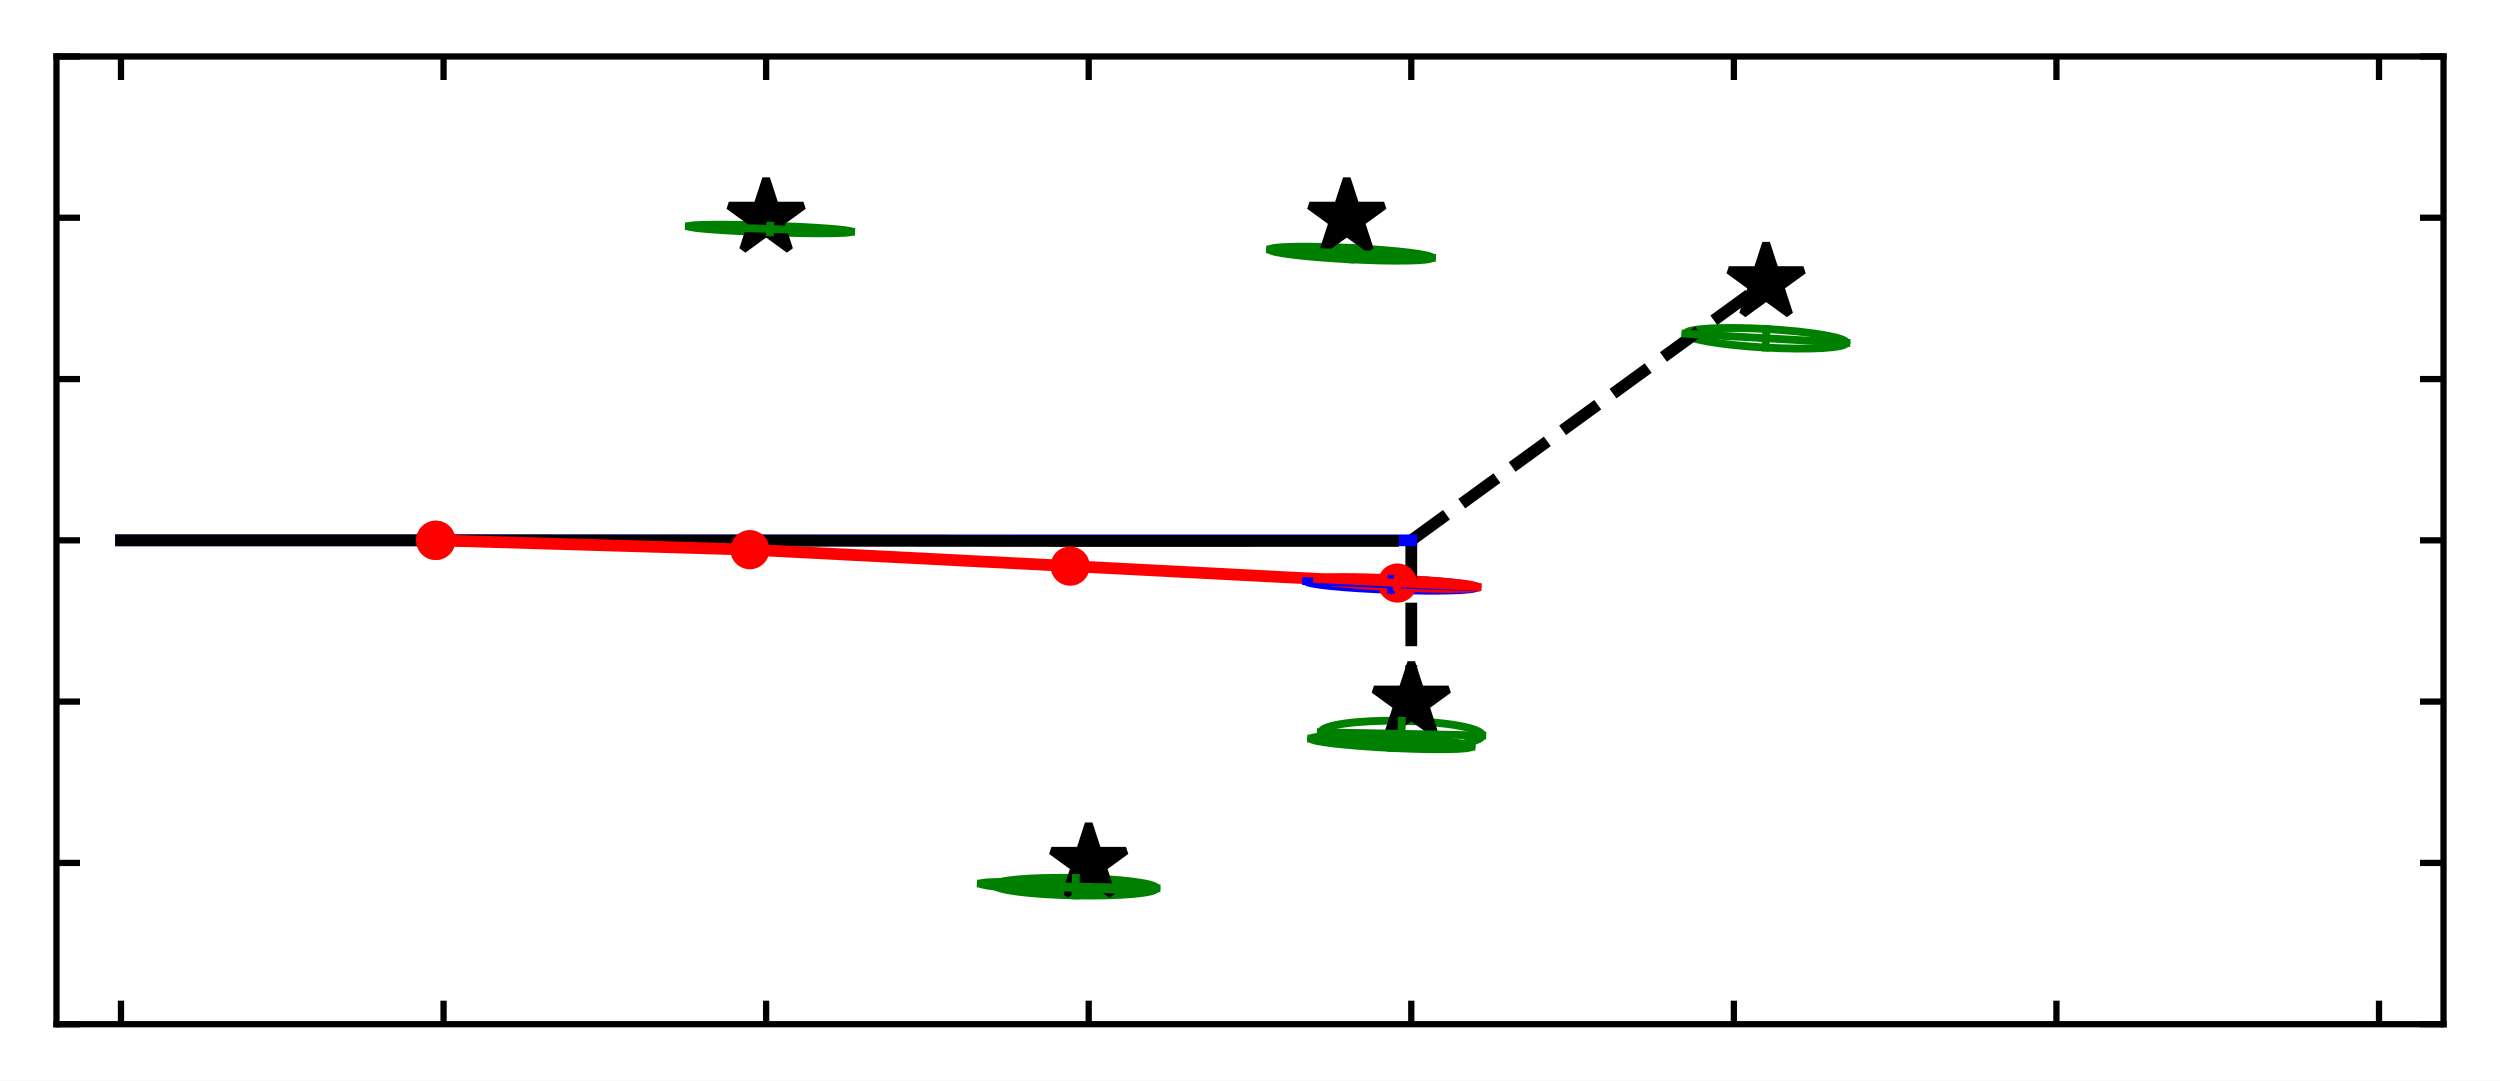
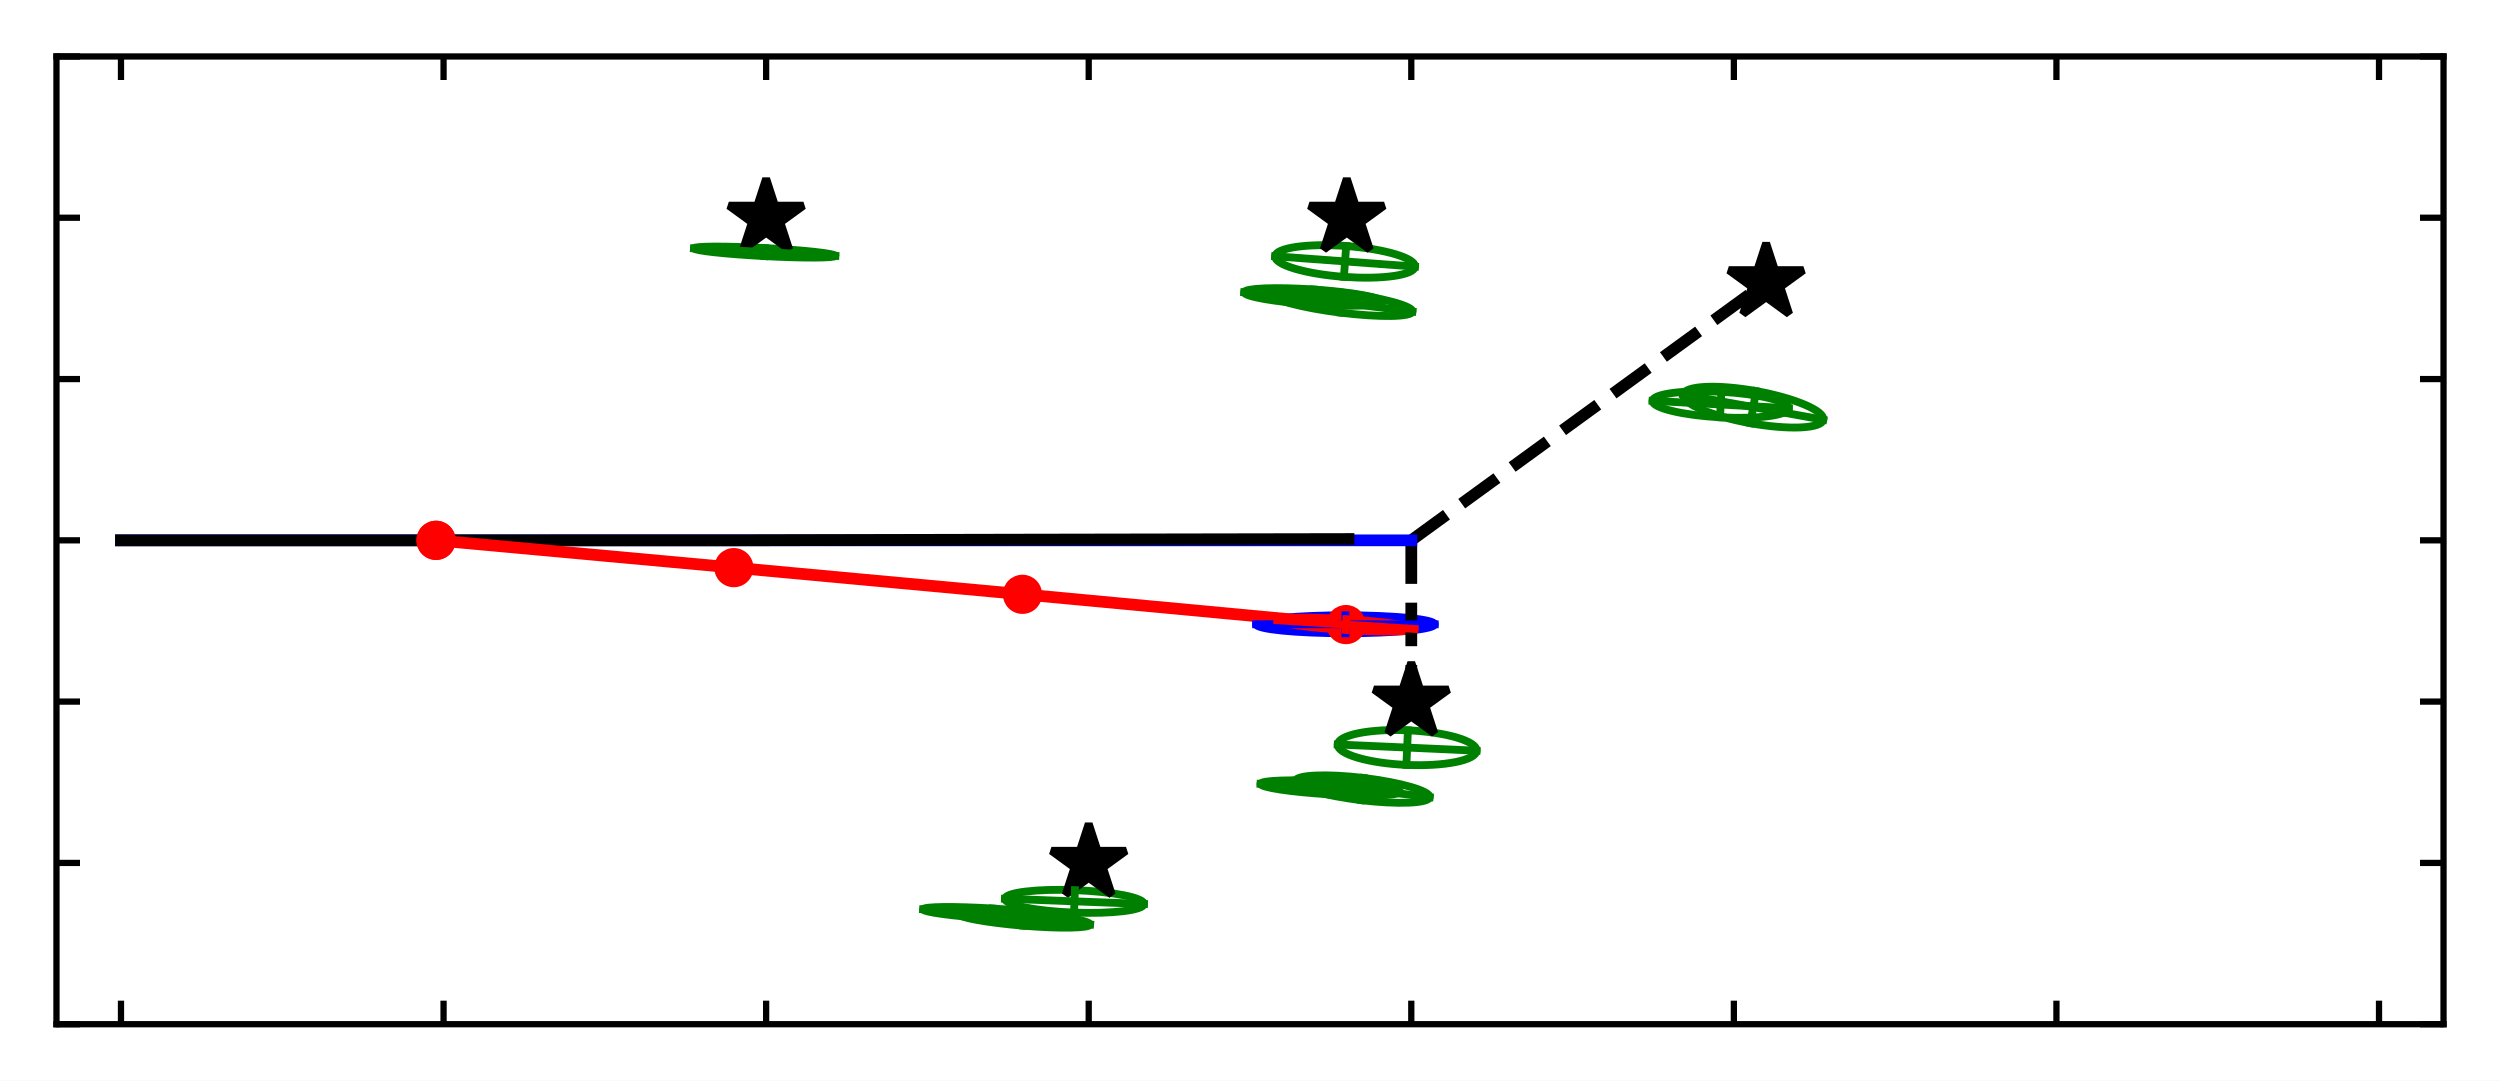
<svg xmlns="http://www.w3.org/2000/svg" xmlns:xlink="http://www.w3.org/1999/xlink" width="318.764pt" height="137.791pt" viewBox="0 0 318.764 137.791" version="1.1">
  <defs>
    <style type="text/css">*{stroke-linejoin: round; stroke-linecap: butt}</style>
  </defs>
  <g id="figure_1">
    <g id="patch_1">
      <path d="M 0 137.791  L 318.764 137.791  L 318.764 0  L 0 0  z " style="fill: #ffffff" />
    </g>
    <g id="axes_1">
      <g id="patch_2">
        <path d="M 7.2 130.591  L 311.564 130.591  L 311.564 7.2  L 7.2 7.2  z " style="fill: #ffffff" />
      </g>
      <g id="patch_3">
-         <path d="M 166.536 74.106  C 166.529 74.295 167.666 74.518 169.697 74.726  C 171.728 74.933 174.487 75.109 177.366 75.214  C 180.246 75.319 183.01 75.345 185.051 75.285  C 187.092 75.226 188.242 75.086 188.249 74.897  C 188.256 74.708 187.119 74.485 185.087 74.277  C 183.056 74.069 180.298 73.894 177.418 73.789  C 174.539 73.684 171.775 73.658 169.734 73.718  C 167.693 73.777 166.543 73.917 166.536 74.106  L 166.536 74.106  z " clip-path="url(#p370911c51b)" style="fill: none; stroke: #0000ff; stroke-linejoin: miter" />
+         <path d="M 160.158 79.596  C 160.157 79.899 161.357 80.19 163.493 80.405  C 165.629 80.62 168.526 80.742 171.547 80.743  C 174.567 80.744 177.465 80.624 179.6 80.411  C 181.736 80.197 182.937 79.907 182.937 79.603  C 182.937 79.3 181.737 79.009 179.601 78.794  C 177.465 78.578 174.568 78.457 171.547 78.456  C 168.527 78.455 165.63 78.574 163.494 78.788  C 161.358 79.002 160.158 79.292 160.158 79.596  L 160.158 79.596  z " clip-path="url(#p12c8df68f6)" style="fill: none; stroke: #0000ff; stroke-linejoin: miter" />
      </g>
      <g id="patch_4">
-         <path d="M 167.948 73.834  C 167.94 73.985 169.011 74.183 170.925 74.385  C 172.838 74.586 175.438 74.775 178.152 74.908  C 180.866 75.042 183.472 75.11 185.396 75.098  C 187.32 75.086 188.405 74.994 188.413 74.843  C 188.42 74.692 187.349 74.494 185.436 74.292  C 183.522 74.091 180.922 73.903 178.208 73.769  C 175.495 73.635 172.889 73.567 170.965 73.579  C 169.04 73.591 167.955 73.683 167.948 73.834  L 167.948 73.834  z " clip-path="url(#p370911c51b)" style="fill: none; stroke: #ff0000; stroke-linejoin: miter" />
+         <path d="M 162.87 79.082  C 162.858 79.265 163.769 79.499 165.402 79.733  C 167.035 79.966 169.256 80.181 171.577 80.328  C 173.898 80.476 176.129 80.545 177.779 80.52  C 179.428 80.495 180.361 80.378 180.373 80.195  C 180.385 80.012 179.474 79.778 177.841 79.544  C 176.208 79.311 173.986 79.096 171.665 78.949  C 169.344 78.801 167.113 78.732 165.464 78.757  C 163.815 78.782 162.881 78.899 162.87 79.082  L 162.87 79.082  z " clip-path="url(#p12c8df68f6)" style="fill: none; stroke: #ff0000; stroke-linejoin: miter" />
      </g>
      <g id="patch_5">
-         <path d="M 87.838 28.856  C 87.834 28.969 88.921 29.114 90.858 29.259  C 92.796 29.403 95.426 29.536 98.169 29.627  C 100.913 29.718 103.546 29.761 105.489 29.745  C 107.431 29.73 108.525 29.658 108.529 29.544  C 108.532 29.431 107.446 29.286 105.509 29.142  C 103.571 28.997 100.941 28.865 98.198 28.774  C 95.454 28.682 92.821 28.64 90.878 28.655  C 88.936 28.671 87.842 28.743 87.838 28.856  L 87.838 28.856  z " clip-path="url(#p370911c51b)" style="fill: none; stroke: #008000; stroke-linejoin: miter" />
+         <path d="M 88.479 31.665  C 88.472 31.801 89.415 31.982 91.102 32.168  C 92.788 32.354 95.08 32.53 97.473 32.656  C 99.865 32.783 102.162 32.851 103.859 32.844  C 105.556 32.837 106.513 32.757 106.521 32.621  C 106.528 32.485 105.584 32.304 103.898 32.118  C 102.211 31.932 99.919 31.756 97.527 31.629  C 95.135 31.502 92.837 31.435 91.14 31.441  C 89.444 31.448 88.486 31.528 88.479 31.665  L 88.479 31.665  z " clip-path="url(#p12c8df68f6)" style="fill: none; stroke: #008000; stroke-linejoin: miter" />
      </g>
      <g id="patch_6">
-         <path d="M 126.836 112.853  C 126.83 113.149 127.911 113.453 129.841 113.701  C 131.771 113.948 134.392 114.117 137.127 114.171  C 139.862 114.225 142.487 114.159 144.425 113.989  C 146.364 113.818 147.456 113.556 147.462 113.26  C 147.467 112.965 146.386 112.66 144.457 112.413  C 142.527 112.166 139.906 111.997 137.171 111.943  C 134.436 111.889 131.81 111.954 129.872 112.125  C 127.934 112.296 126.842 112.558 126.836 112.853  L 126.836 112.853  z " clip-path="url(#p370911c51b)" style="fill: none; stroke: #008000; stroke-linejoin: miter" />
+         <path d="M 128.132 114.594  C 128.118 114.974 129.038 115.374 130.691 115.705  C 132.344 116.036 134.594 116.273 136.946 116.361  C 139.298 116.45 141.559 116.384 143.232 116.178  C 144.905 115.973 145.853 115.643 145.868 115.264  C 145.882 114.884 144.961 114.484 143.309 114.153  C 141.656 113.821 139.406 113.585 137.054 113.497  C 134.702 113.408 132.441 113.474 130.768 113.679  C 129.094 113.885 128.146 114.214 128.132 114.594  L 128.132 114.594  z " clip-path="url(#p12c8df68f6)" style="fill: none; stroke: #008000; stroke-linejoin: miter" />
      </g>
      <g id="patch_7">
-         <path d="M 161.934 31.824  C 161.924 32.016 163.003 32.255 164.933 32.489  C 166.863 32.722 169.486 32.932 172.225 33.07  C 174.964 33.208 177.595 33.265 179.538 33.227  C 181.482 33.189 182.58 33.06 182.589 32.867  C 182.599 32.675 181.52 32.436 179.59 32.202  C 177.66 31.969 175.037 31.76 172.298 31.621  C 169.559 31.483 166.928 31.426 164.984 31.464  C 163.041 31.502 161.943 31.632 161.934 31.824  L 161.934 31.824  z " clip-path="url(#p370911c51b)" style="fill: none; stroke: #008000; stroke-linejoin: miter" />
+         <path d="M 162.581 32.675  C 162.542 33.196 163.445 33.765 165.091 34.258  C 166.736 34.75 168.989 35.125 171.355 35.3  C 173.72 35.475 176.005 35.435 177.704 35.191  C 179.404 34.946 180.381 34.515 180.42 33.994  C 180.458 33.473 179.555 32.904 177.91 32.411  C 176.265 31.919 174.011 31.544 171.646 31.369  C 169.28 31.194 166.996 31.234 165.296 31.479  C 163.596 31.723 162.619 32.154 162.581 32.675  L 162.581 32.675  z " clip-path="url(#p12c8df68f6)" style="fill: none; stroke: #008000; stroke-linejoin: miter" />
      </g>
      <g id="patch_8">
-         <path d="M 168.41 93.374  C 168.402 93.816 169.478 94.261 171.402 94.611  C 173.327 94.96 175.942 95.187 178.672 95.239  C 181.402 95.292 184.024 95.167 185.961 94.892  C 187.897 94.617 188.99 94.214 188.998 93.772  C 189.007 93.331 187.93 92.886 186.006 92.536  C 184.082 92.186 181.467 91.96 178.737 91.907  C 176.006 91.855 173.385 91.979 171.448 92.255  C 169.512 92.53 168.419 92.933 168.41 93.374  L 168.41 93.374  z " clip-path="url(#p370911c51b)" style="fill: none; stroke: #008000; stroke-linejoin: miter" />
+         <path d="M 170.566 94.93  C 170.54 95.515 171.448 96.117 173.09 96.605  C 174.732 97.092 176.974 97.425 179.322 97.53  C 181.671 97.634 183.934 97.502 185.612 97.163  C 187.291 96.823 188.249 96.304 188.275 95.719  C 188.302 95.134 187.394 94.531 185.751 94.044  C 184.109 93.556 181.867 93.224 179.519 93.119  C 177.17 93.014 174.908 93.146 173.229 93.486  C 171.55 93.826 170.592 94.345 170.566 94.93  L 170.566 94.93  z " clip-path="url(#p12c8df68f6)" style="fill: none; stroke: #008000; stroke-linejoin: miter" />
      </g>
      <g id="patch_9">
-         <path d="M 125.057 112.674  C 125.051 112.808 126.118 112.985 128.021 113.165  C 129.925 113.346 132.511 113.515 135.209 113.636  C 137.908 113.757 140.498 113.82 142.411 113.811  C 144.323 113.802 145.401 113.721 145.407 113.587  C 145.413 113.453 144.347 113.276 142.443 113.095  C 140.539 112.915 137.953 112.746 135.255 112.624  C 132.556 112.503 129.966 112.441 128.054 112.45  C 126.141 112.459 125.063 112.54 125.057 112.674  L 125.057 112.674  z " clip-path="url(#p370911c51b)" style="fill: none; stroke: #008000; stroke-linejoin: miter" />
+         <path d="M 122.082 116.48  C 122.064 116.705 122.937 116.995 124.51 117.285  C 126.083 117.576 128.227 117.844 130.47 118.03  C 132.713 118.216 134.872 118.305 136.472 118.277  C 138.071 118.25 138.98 118.108 138.999 117.883  C 139.018 117.658 138.144 117.368 136.571 117.078  C 134.998 116.787 132.854 116.52 130.611 116.334  C 128.368 116.148 126.209 116.058 124.609 116.086  C 123.01 116.113 122.101 116.255 122.082 116.48  L 122.082 116.48  z " clip-path="url(#p12c8df68f6)" style="fill: none; stroke: #008000; stroke-linejoin: miter" />
      </g>
      <g id="patch_10">
-         <path d="M 167.174 94.186  C 167.165 94.365 168.235 94.589 170.147 94.81  C 172.06 95.031 174.659 95.23 177.373 95.364  C 180.087 95.498 182.693 95.555 184.618 95.524  C 186.543 95.492 187.63 95.374 187.638 95.195  C 187.647 95.017 186.578 94.792 184.665 94.571  C 182.752 94.35 180.153 94.151 177.439 94.017  C 174.726 93.883 172.119 93.826 170.194 93.857  C 168.269 93.889 167.183 94.007 167.174 94.186  L 167.174 94.186  z " clip-path="url(#p370911c51b)" style="fill: none; stroke: #008000; stroke-linejoin: miter" />
+         <path d="M 161.995 37.453  C 161.953 37.79 162.866 38.233 164.533 38.684  C 166.201 39.136 168.486 39.558 170.886 39.86  C 173.286 40.161 175.605 40.316 177.332 40.291  C 179.059 40.266 180.053 40.062 180.096 39.726  C 180.138 39.389 179.225 38.946 177.558 38.495  C 175.89 38.043 173.605 37.621 171.205 37.319  C 168.805 37.018 166.486 36.863 164.759 36.888  C 163.032 36.913 162.038 37.117 161.995 37.453  L 161.995 37.453  z " clip-path="url(#p12c8df68f6)" style="fill: none; stroke: #008000; stroke-linejoin: miter" />
      </g>
      <g id="patch_11">
-         <path d="M 214.895 42.555  C 214.878 42.868 215.943 43.23 217.856 43.561  C 219.77 43.891 222.375 44.163 225.099 44.316  C 227.823 44.47 230.442 44.492 232.381 44.379  C 234.319 44.266 235.418 44.026 235.436 43.712  C 235.454 43.399 234.389 43.037 232.475 42.706  C 230.562 42.376 227.956 42.104 225.232 41.951  C 222.509 41.797 219.889 41.775 217.951 41.888  C 216.012 42.001 214.913 42.241 214.895 42.555  L 214.895 42.555  z " clip-path="url(#p370911c51b)" style="fill: none; stroke: #008000; stroke-linejoin: miter" />
+         <path d="M 165.153 99.58  C 165.108 99.955 165.968 100.423 167.543 100.882  C 169.118 101.341 171.28 101.752 173.553 102.026  C 175.826 102.3 178.024 102.413 179.663 102.342  C 181.303 102.27 182.249 102.019 182.294 101.644  C 182.339 101.269 181.48 100.801 179.904 100.342  C 178.329 99.883 176.167 99.472 173.894 99.198  C 171.621 98.924 169.423 98.81 167.784 98.882  C 166.145 98.954 165.198 99.205 165.153 99.58  L 165.153 99.58  z " clip-path="url(#p12c8df68f6)" style="fill: none; stroke: #008000; stroke-linejoin: miter" />
+       </g>
+       <g id="patch_12">
+         <path d="M 214.614 50.303  C 214.516 50.845 215.364 51.536 216.97 52.221  C 218.576 52.907 220.81 53.532 223.18 53.958  C 225.549 54.385 227.86 54.579 229.605 54.497  C 231.349 54.414 232.384 54.063 232.482 53.521  C 232.58 52.978 231.732 52.288 230.126 51.602  C 228.52 50.917 226.286 50.292 223.917 49.865  C 221.547 49.438 219.236 49.245 217.492 49.327  C 215.747 49.409 214.712 49.76 214.614 50.303  L 214.614 50.303  z " clip-path="url(#p12c8df68f6)" style="fill: none; stroke: #008000; stroke-linejoin: miter" />
+       </g>
+       <g id="patch_13">
+         <path d="M 117.699 115.943  C 117.688 116.113 118.606 116.332 120.249 116.554  C 121.892 116.775 124.127 116.979 126.461 117.122  C 128.795 117.265 131.038 117.335 132.696 117.316  C 134.354 117.297 135.291 117.19 135.302 117.021  C 135.312 116.851 134.395 116.631 132.752 116.41  C 131.108 116.189 128.874 115.984 126.539 115.841  C 124.205 115.698 121.962 115.629 120.304 115.648  C 118.647 115.667 117.709 115.773 117.699 115.943  L 117.699 115.943  z " clip-path="url(#p12c8df68f6)" style="fill: none; stroke: #008000; stroke-linejoin: miter" />
+       </g>
+       <g id="patch_14">
+         <path d="M 158.64 37.269  C 158.623 37.522 159.532 37.827 161.168 38.118  C 162.803 38.409 165.031 38.661 167.361 38.82  C 169.69 38.978 171.932 39.029 173.592 38.962  C 175.251 38.895 176.193 38.716 176.211 38.463  C 176.228 38.21 175.319 37.904 173.683 37.613  C 172.048 37.322 169.82 37.07 167.49 36.912  C 165.16 36.753 162.919 36.702 161.259 36.769  C 159.6 36.836 158.657 37.016 158.64 37.269  L 158.64 37.269  z " clip-path="url(#p12c8df68f6)" style="fill: none; stroke: #008000; stroke-linejoin: miter" />
+       </g>
+       <g id="patch_15">
+         <path d="M 160.721 99.946  C 160.708 100.163 161.628 100.425 163.279 100.677  C 164.929 100.928 167.176 101.147 169.523 101.285  C 171.87 101.424 174.126 101.47 175.795 101.415  C 177.463 101.36 178.408 101.207 178.421 100.99  C 178.434 100.774 177.514 100.511 175.863 100.26  C 174.212 100.009 171.966 99.79 169.619 99.651  C 167.272 99.513 165.016 99.466 163.347 99.521  C 161.678 99.576 160.733 99.729 160.721 99.946  L 160.721 99.946  z " clip-path="url(#p12c8df68f6)" style="fill: none; stroke: #008000; stroke-linejoin: miter" />
+       </g>
+       <g id="patch_16">
+         <path d="M 210.706 51.11  C 210.683 51.541 211.576 52.005 213.189 52.398  C 214.802 52.792 217.004 53.083 219.309 53.208  C 221.614 53.334 223.834 53.283 225.48 53.066  C 227.127 52.85 228.065 52.486 228.088 52.055  C 228.112 51.624 227.219 51.161 225.605 50.767  C 223.992 50.374 221.791 50.083 219.486 49.957  C 217.181 49.832 214.961 49.883 213.314 50.099  C 211.668 50.315 210.73 50.679 210.706 51.11  L 210.706 51.11  z " clip-path="url(#p12c8df68f6)" style="fill: none; stroke: #008000; stroke-linejoin: miter" />
      </g>
      <g id="matplotlib.axis_1">
        <g id="xtick_1">
          <g id="line2d_1">
            <defs>
-               <path id="mb090bf0600" d="M 0 0  L 0 -3  " style="stroke: #000000; stroke-width: 0.8" />
+               <path id="m3d69971ca5" d="M 0 0  L 0 -3  " style="stroke: #000000; stroke-width: 0.8" />
            </defs>
            <g>
-               <use xlink:href="#mb090bf0600" x="15.426" y="130.591" style="stroke: #000000; stroke-width: 0.8" />
+               <use xlink:href="#m3d69971ca5" x="15.426" y="130.591" style="stroke: #000000; stroke-width: 0.8" />
            </g>
          </g>
          <g id="line2d_2">
            <defs>
-               <path id="m63ea9b7fe2" d="M 0 0  L 0 3  " style="stroke: #000000; stroke-width: 0.8" />
+               <path id="m57463b8b30" d="M 0 0  L 0 3  " style="stroke: #000000; stroke-width: 0.8" />
            </defs>
            <g>
-               <use xlink:href="#m63ea9b7fe2" x="15.426" y="7.2" style="stroke: #000000; stroke-width: 0.8" />
+               <use xlink:href="#m57463b8b30" x="15.426" y="7.2" style="stroke: #000000; stroke-width: 0.8" />
            </g>
          </g>
        </g>
        <g id="xtick_2">
          <g id="line2d_3">
            <g>
-               <use xlink:href="#mb090bf0600" x="56.556" y="130.591" style="stroke: #000000; stroke-width: 0.8" />
+               <use xlink:href="#m3d69971ca5" x="56.556" y="130.591" style="stroke: #000000; stroke-width: 0.8" />
            </g>
          </g>
          <g id="line2d_4">
            <g>
-               <use xlink:href="#m63ea9b7fe2" x="56.556" y="7.2" style="stroke: #000000; stroke-width: 0.8" />
+               <use xlink:href="#m57463b8b30" x="56.556" y="7.2" style="stroke: #000000; stroke-width: 0.8" />
            </g>
          </g>
        </g>
        <g id="xtick_3">
          <g id="line2d_5">
            <g>
-               <use xlink:href="#mb090bf0600" x="97.686" y="130.591" style="stroke: #000000; stroke-width: 0.8" />
+               <use xlink:href="#m3d69971ca5" x="97.686" y="130.591" style="stroke: #000000; stroke-width: 0.8" />
            </g>
          </g>
          <g id="line2d_6">
            <g>
-               <use xlink:href="#m63ea9b7fe2" x="97.686" y="7.2" style="stroke: #000000; stroke-width: 0.8" />
+               <use xlink:href="#m57463b8b30" x="97.686" y="7.2" style="stroke: #000000; stroke-width: 0.8" />
            </g>
          </g>
        </g>
        <g id="xtick_4">
          <g id="line2d_7">
            <g>
-               <use xlink:href="#mb090bf0600" x="138.817" y="130.591" style="stroke: #000000; stroke-width: 0.8" />
+               <use xlink:href="#m3d69971ca5" x="138.817" y="130.591" style="stroke: #000000; stroke-width: 0.8" />
            </g>
          </g>
          <g id="line2d_8">
            <g>
-               <use xlink:href="#m63ea9b7fe2" x="138.817" y="7.2" style="stroke: #000000; stroke-width: 0.8" />
+               <use xlink:href="#m57463b8b30" x="138.817" y="7.2" style="stroke: #000000; stroke-width: 0.8" />
            </g>
          </g>
        </g>
        <g id="xtick_5">
          <g id="line2d_9">
            <g>
-               <use xlink:href="#mb090bf0600" x="179.947" y="130.591" style="stroke: #000000; stroke-width: 0.8" />
+               <use xlink:href="#m3d69971ca5" x="179.947" y="130.591" style="stroke: #000000; stroke-width: 0.8" />
            </g>
          </g>
          <g id="line2d_10">
            <g>
-               <use xlink:href="#m63ea9b7fe2" x="179.947" y="7.2" style="stroke: #000000; stroke-width: 0.8" />
+               <use xlink:href="#m57463b8b30" x="179.947" y="7.2" style="stroke: #000000; stroke-width: 0.8" />
            </g>
          </g>
        </g>
        <g id="xtick_6">
          <g id="line2d_11">
            <g>
-               <use xlink:href="#mb090bf0600" x="221.077" y="130.591" style="stroke: #000000; stroke-width: 0.8" />
+               <use xlink:href="#m3d69971ca5" x="221.077" y="130.591" style="stroke: #000000; stroke-width: 0.8" />
            </g>
          </g>
          <g id="line2d_12">
            <g>
-               <use xlink:href="#m63ea9b7fe2" x="221.077" y="7.2" style="stroke: #000000; stroke-width: 0.8" />
+               <use xlink:href="#m57463b8b30" x="221.077" y="7.2" style="stroke: #000000; stroke-width: 0.8" />
            </g>
          </g>
        </g>
        <g id="xtick_7">
          <g id="line2d_13">
            <g>
-               <use xlink:href="#mb090bf0600" x="262.207" y="130.591" style="stroke: #000000; stroke-width: 0.8" />
+               <use xlink:href="#m3d69971ca5" x="262.207" y="130.591" style="stroke: #000000; stroke-width: 0.8" />
            </g>
          </g>
          <g id="line2d_14">
            <g>
-               <use xlink:href="#m63ea9b7fe2" x="262.207" y="7.2" style="stroke: #000000; stroke-width: 0.8" />
+               <use xlink:href="#m57463b8b30" x="262.207" y="7.2" style="stroke: #000000; stroke-width: 0.8" />
            </g>
          </g>
        </g>
        <g id="xtick_8">
          <g id="line2d_15">
            <g>
-               <use xlink:href="#mb090bf0600" x="303.338" y="130.591" style="stroke: #000000; stroke-width: 0.8" />
+               <use xlink:href="#m3d69971ca5" x="303.338" y="130.591" style="stroke: #000000; stroke-width: 0.8" />
            </g>
          </g>
          <g id="line2d_16">
            <g>
-               <use xlink:href="#m63ea9b7fe2" x="303.338" y="7.2" style="stroke: #000000; stroke-width: 0.8" />
+               <use xlink:href="#m57463b8b30" x="303.338" y="7.2" style="stroke: #000000; stroke-width: 0.8" />
            </g>
          </g>
        </g>
      </g>
      <g id="matplotlib.axis_2">
        <g id="ytick_1">
          <g id="line2d_17">
            <defs>
-               <path id="md011dd259f" d="M 0 0  L 3 0  " style="stroke: #000000; stroke-width: 0.8" />
+               <path id="mb5b3ab01bd" d="M 0 0  L 3 0  " style="stroke: #000000; stroke-width: 0.8" />
            </defs>
            <g>
-               <use xlink:href="#md011dd259f" x="7.2" y="130.591" style="stroke: #000000; stroke-width: 0.8" />
+               <use xlink:href="#mb5b3ab01bd" x="7.2" y="130.591" style="stroke: #000000; stroke-width: 0.8" />
            </g>
          </g>
          <g id="line2d_18">
            <defs>
-               <path id="meb972cccd7" d="M 0 0  L -3 0  " style="stroke: #000000; stroke-width: 0.8" />
+               <path id="m051e393c47" d="M 0 0  L -3 0  " style="stroke: #000000; stroke-width: 0.8" />
            </defs>
            <g>
-               <use xlink:href="#meb972cccd7" x="311.564" y="130.591" style="stroke: #000000; stroke-width: 0.8" />
+               <use xlink:href="#m051e393c47" x="311.564" y="130.591" style="stroke: #000000; stroke-width: 0.8" />
            </g>
          </g>
        </g>
        <g id="ytick_2">
          <g id="line2d_19">
            <g>
-               <use xlink:href="#md011dd259f" x="7.2" y="110.026" style="stroke: #000000; stroke-width: 0.8" />
+               <use xlink:href="#mb5b3ab01bd" x="7.2" y="110.026" style="stroke: #000000; stroke-width: 0.8" />
            </g>
          </g>
          <g id="line2d_20">
            <g>
-               <use xlink:href="#meb972cccd7" x="311.564" y="110.026" style="stroke: #000000; stroke-width: 0.8" />
+               <use xlink:href="#m051e393c47" x="311.564" y="110.026" style="stroke: #000000; stroke-width: 0.8" />
            </g>
          </g>
        </g>
        <g id="ytick_3">
          <g id="line2d_21">
            <g>
-               <use xlink:href="#md011dd259f" x="7.2" y="89.46" style="stroke: #000000; stroke-width: 0.8" />
+               <use xlink:href="#mb5b3ab01bd" x="7.2" y="89.46" style="stroke: #000000; stroke-width: 0.8" />
            </g>
          </g>
          <g id="line2d_22">
            <g>
-               <use xlink:href="#meb972cccd7" x="311.564" y="89.46" style="stroke: #000000; stroke-width: 0.8" />
+               <use xlink:href="#m051e393c47" x="311.564" y="89.46" style="stroke: #000000; stroke-width: 0.8" />
            </g>
          </g>
        </g>
        <g id="ytick_4">
          <g id="line2d_23">
            <g>
-               <use xlink:href="#md011dd259f" x="7.2" y="68.895" style="stroke: #000000; stroke-width: 0.8" />
+               <use xlink:href="#mb5b3ab01bd" x="7.2" y="68.895" style="stroke: #000000; stroke-width: 0.8" />
            </g>
          </g>
          <g id="line2d_24">
            <g>
-               <use xlink:href="#meb972cccd7" x="311.564" y="68.895" style="stroke: #000000; stroke-width: 0.8" />
+               <use xlink:href="#m051e393c47" x="311.564" y="68.895" style="stroke: #000000; stroke-width: 0.8" />
            </g>
          </g>
        </g>
        <g id="ytick_5">
          <g id="line2d_25">
            <g>
-               <use xlink:href="#md011dd259f" x="7.2" y="48.33" style="stroke: #000000; stroke-width: 0.8" />
+               <use xlink:href="#mb5b3ab01bd" x="7.2" y="48.33" style="stroke: #000000; stroke-width: 0.8" />
            </g>
          </g>
          <g id="line2d_26">
            <g>
-               <use xlink:href="#meb972cccd7" x="311.564" y="48.33" style="stroke: #000000; stroke-width: 0.8" />
+               <use xlink:href="#m051e393c47" x="311.564" y="48.33" style="stroke: #000000; stroke-width: 0.8" />
            </g>
          </g>
        </g>
        <g id="ytick_6">
          <g id="line2d_27">
            <g>
-               <use xlink:href="#md011dd259f" x="7.2" y="27.765" style="stroke: #000000; stroke-width: 0.8" />
+               <use xlink:href="#mb5b3ab01bd" x="7.2" y="27.765" style="stroke: #000000; stroke-width: 0.8" />
            </g>
          </g>
          <g id="line2d_28">
            <g>
-               <use xlink:href="#meb972cccd7" x="311.564" y="27.765" style="stroke: #000000; stroke-width: 0.8" />
+               <use xlink:href="#m051e393c47" x="311.564" y="27.765" style="stroke: #000000; stroke-width: 0.8" />
            </g>
          </g>
        </g>
        <g id="ytick_7">
          <g id="line2d_29">
            <g>
-               <use xlink:href="#md011dd259f" x="7.2" y="7.2" style="stroke: #000000; stroke-width: 0.8" />
+               <use xlink:href="#mb5b3ab01bd" x="7.2" y="7.2" style="stroke: #000000; stroke-width: 0.8" />
            </g>
          </g>
          <g id="line2d_30">
            <g>
-               <use xlink:href="#meb972cccd7" x="311.564" y="7.2" style="stroke: #000000; stroke-width: 0.8" />
+               <use xlink:href="#m051e393c47" x="311.564" y="7.2" style="stroke: #000000; stroke-width: 0.8" />
            </g>
          </g>
        </g>
      </g>
      <g id="line2d_31">
        <defs>
-           <path id="m17f9865b82" d="M 0 -5  L -1.123 -1.545  L -4.755 -1.545  L -1.816 0.59  L -2.939 4.045  L -0 1.91  L 2.939 4.045  L 1.816 0.59  L 4.755 -1.545  L 1.123 -1.545  z " style="stroke: #000000; stroke-linejoin: bevel" />
+           <path id="m6bafb73e6a" d="M 0 -5  L -1.123 -1.545  L -4.755 -1.545  L -1.816 0.59  L -2.939 4.045  L -0 1.91  L 2.939 4.045  L 1.816 0.59  L 4.755 -1.545  L 1.123 -1.545  z " style="stroke: #000000; stroke-linejoin: bevel" />
        </defs>
-         <g clip-path="url(#p370911c51b)">
-           <use xlink:href="#m17f9865b82" x="97.686" y="27.765" style="stroke: #000000; stroke-linejoin: bevel" />
-           <use xlink:href="#m17f9865b82" x="138.817" y="110.026" style="stroke: #000000; stroke-linejoin: bevel" />
-           <use xlink:href="#m17f9865b82" x="171.721" y="27.765" style="stroke: #000000; stroke-linejoin: bevel" />
-           <use xlink:href="#m17f9865b82" x="179.947" y="89.46" style="stroke: #000000; stroke-linejoin: bevel" />
-           <use xlink:href="#m17f9865b82" x="225.19" y="35.991" style="stroke: #000000; stroke-linejoin: bevel" />
+         <g clip-path="url(#p12c8df68f6)">
+           <use xlink:href="#m6bafb73e6a" x="97.686" y="27.765" style="stroke: #000000; stroke-linejoin: bevel" />
+           <use xlink:href="#m6bafb73e6a" x="138.817" y="110.026" style="stroke: #000000; stroke-linejoin: bevel" />
+           <use xlink:href="#m6bafb73e6a" x="171.721" y="27.765" style="stroke: #000000; stroke-linejoin: bevel" />
+           <use xlink:href="#m6bafb73e6a" x="179.947" y="89.46" style="stroke: #000000; stroke-linejoin: bevel" />
+           <use xlink:href="#m6bafb73e6a" x="225.19" y="35.991" style="stroke: #000000; stroke-linejoin: bevel" />
        </g>
      </g>
      <g id="line2d_32">
-         <path d="M 179.947 68.895  L 179.947 89.46  " clip-path="url(#p370911c51b)" style="fill: none; stroke-dasharray: 5.55,2.4; stroke-dashoffset: 0; stroke: #000000; stroke-width: 1.5" />
+         <path d="M 179.947 68.895  L 179.947 89.46  " clip-path="url(#p12c8df68f6)" style="fill: none; stroke-dasharray: 5.55,2.4; stroke-dashoffset: 0; stroke: #000000; stroke-width: 1.5" />
      </g>
      <g id="line2d_33">
-         <path d="M 179.947 68.895  L 225.19 35.991  " clip-path="url(#p370911c51b)" style="fill: none; stroke-dasharray: 5.55,2.4; stroke-dashoffset: 0; stroke: #000000; stroke-width: 1.5" />
+         <path d="M 179.947 68.895  L 225.19 35.991  " clip-path="url(#p12c8df68f6)" style="fill: none; stroke-dasharray: 5.55,2.4; stroke-dashoffset: 0; stroke: #000000; stroke-width: 1.5" />
      </g>
      <g id="line2d_34">
-         <path d="M 15.426 68.895  L 56.556 68.895  L 97.686 68.895  L 138.817 68.895  L 179.947 68.895  " clip-path="url(#p370911c51b)" style="fill: none; stroke: #0000ff; stroke-width: 1.5; stroke-linecap: square" />
+         <path d="M 15.426 68.895  L 56.556 68.895  L 97.686 68.895  L 138.817 68.895  L 179.947 68.895  " clip-path="url(#p12c8df68f6)" style="fill: none; stroke: #0000ff; stroke-width: 1.5; stroke-linecap: square" />
      </g>
      <g id="line2d_35">
-         <path d="M 15.426 68.895  L 55.563 68.895  L 95.626 68.936  L 136.608 68.977  L 177.616 68.972  " clip-path="url(#p370911c51b)" style="fill: none; stroke: #000000; stroke-width: 1.5; stroke-linecap: square" />
+         <path d="M 15.426 68.895  L 55.597 68.895  L 93.626 68.891  L 130.586 68.808  L 171.942 68.731  " clip-path="url(#p12c8df68f6)" style="fill: none; stroke: #000000; stroke-width: 1.5; stroke-linecap: square" />
      </g>
      <g id="line2d_36">
-         <path d="M 55.563 68.895  L 55.563 68.895  L 95.612 70.085  L 136.45 72.182  L 178.18 74.339  " clip-path="url(#p370911c51b)" style="fill: none; stroke: #ff0000; stroke-width: 1.5; stroke-linecap: square" />
+         <path d="M 55.597 68.895  L 55.597 68.895  L 93.565 72.376  L 130.368 75.778  L 171.621 79.638  " clip-path="url(#p12c8df68f6)" style="fill: none; stroke: #ff0000; stroke-width: 1.5; stroke-linecap: square" />
        <defs>
-           <path id="m42278d1ae2" d="M 0 2  C 0.53 2 1.039 1.789 1.414 1.414  C 1.789 1.039 2 0.53 2 0  C 2 -0.53 1.789 -1.039 1.414 -1.414  C 1.039 -1.789 0.53 -2 0 -2  C -0.53 -2 -1.039 -1.789 -1.414 -1.414  C -1.789 -1.039 -2 -0.53 -2 0  C -2 0.53 -1.789 1.039 -1.414 1.414  C -1.039 1.789 -0.53 2 0 2  z " style="stroke: #ff0000" />
+           <path id="mfaea58f430" d="M 0 2  C 0.53 2 1.039 1.789 1.414 1.414  C 1.789 1.039 2 0.53 2 0  C 2 -0.53 1.789 -1.039 1.414 -1.414  C 1.039 -1.789 0.53 -2 0 -2  C -0.53 -2 -1.039 -1.789 -1.414 -1.414  C -1.789 -1.039 -2 -0.53 -2 0  C -2 0.53 -1.789 1.039 -1.414 1.414  C -1.039 1.789 -0.53 2 0 2  z " style="stroke: #ff0000" />
        </defs>
-         <g clip-path="url(#p370911c51b)">
-           <use xlink:href="#m42278d1ae2" x="55.563" y="68.895" style="fill: #ff0000; stroke: #ff0000" />
-           <use xlink:href="#m42278d1ae2" x="55.563" y="68.895" style="fill: #ff0000; stroke: #ff0000" />
-           <use xlink:href="#m42278d1ae2" x="95.612" y="70.085" style="fill: #ff0000; stroke: #ff0000" />
-           <use xlink:href="#m42278d1ae2" x="136.45" y="72.182" style="fill: #ff0000; stroke: #ff0000" />
-           <use xlink:href="#m42278d1ae2" x="178.18" y="74.339" style="fill: #ff0000; stroke: #ff0000" />
+         <g clip-path="url(#p12c8df68f6)">
+           <use xlink:href="#mfaea58f430" x="55.597" y="68.895" style="fill: #ff0000; stroke: #ff0000" />
+           <use xlink:href="#mfaea58f430" x="55.597" y="68.895" style="fill: #ff0000; stroke: #ff0000" />
+           <use xlink:href="#mfaea58f430" x="93.565" y="72.376" style="fill: #ff0000; stroke: #ff0000" />
+           <use xlink:href="#mfaea58f430" x="130.368" y="75.778" style="fill: #ff0000; stroke: #ff0000" />
+           <use xlink:href="#mfaea58f430" x="171.621" y="79.638" style="fill: #ff0000; stroke: #ff0000" />
        </g>
      </g>
      <g id="line2d_37">
-         <path d="M 177.418 73.789  L 177.366 75.214  " clip-path="url(#p370911c51b)" style="fill: none; stroke: #0000ff; stroke-linecap: square" />
+         <path d="M 171.547 78.456  L 171.547 80.743  " clip-path="url(#p12c8df68f6)" style="fill: none; stroke: #0000ff; stroke-linecap: square" />
      </g>
      <g id="line2d_38">
-         <path d="M 188.249 74.897  L 166.536 74.106  " clip-path="url(#p370911c51b)" style="fill: none; stroke: #0000ff; stroke-linecap: square" />
+         <path d="M 182.937 79.603  L 160.158 79.596  " clip-path="url(#p12c8df68f6)" style="fill: none; stroke: #0000ff; stroke-linecap: square" />
      </g>
      <g id="line2d_39">
-         <path d="M 178.208 73.769  L 178.152 74.908  " clip-path="url(#p370911c51b)" style="fill: none; stroke: #ff0000; stroke-linecap: square" />
+         <path d="M 171.665 78.949  L 171.577 80.328  " clip-path="url(#p12c8df68f6)" style="fill: none; stroke: #ff0000; stroke-linecap: square" />
      </g>
      <g id="line2d_40">
-         <path d="M 188.413 74.843  L 167.948 73.834  " clip-path="url(#p370911c51b)" style="fill: none; stroke: #ff0000; stroke-linecap: square" />
+         <path d="M 180.373 80.195  L 162.87 79.082  " clip-path="url(#p12c8df68f6)" style="fill: none; stroke: #ff0000; stroke-linecap: square" />
      </g>
      <g id="line2d_41">
-         <path d="M 98.198 28.774  L 98.169 29.627  " clip-path="url(#p370911c51b)" style="fill: none; stroke: #008000; stroke-linecap: square" />
+         <path d="M 97.527 31.629  L 97.473 32.656  " clip-path="url(#p12c8df68f6)" style="fill: none; stroke: #008000; stroke-linecap: square" />
      </g>
      <g id="line2d_42">
-         <path d="M 108.529 29.544  L 87.838 28.856  " clip-path="url(#p370911c51b)" style="fill: none; stroke: #008000; stroke-linecap: square" />
+         <path d="M 106.521 32.621  L 88.479 31.665  " clip-path="url(#p12c8df68f6)" style="fill: none; stroke: #008000; stroke-linecap: square" />
      </g>
      <g id="line2d_43">
-         <path d="M 137.171 111.943  L 137.127 114.171  " clip-path="url(#p370911c51b)" style="fill: none; stroke: #008000; stroke-linecap: square" />
+         <path d="M 137.054 113.497  L 136.946 116.361  " clip-path="url(#p12c8df68f6)" style="fill: none; stroke: #008000; stroke-linecap: square" />
      </g>
      <g id="line2d_44">
-         <path d="M 147.462 113.26  L 126.836 112.853  " clip-path="url(#p370911c51b)" style="fill: none; stroke: #008000; stroke-linecap: square" />
+         <path d="M 145.868 115.264  L 128.132 114.594  " clip-path="url(#p12c8df68f6)" style="fill: none; stroke: #008000; stroke-linecap: square" />
      </g>
      <g id="line2d_45">
-         <path d="M 172.298 31.621  L 172.225 33.07  " clip-path="url(#p370911c51b)" style="fill: none; stroke: #008000; stroke-linecap: square" />
+         <path d="M 171.646 31.369  L 171.355 35.3  " clip-path="url(#p12c8df68f6)" style="fill: none; stroke: #008000; stroke-linecap: square" />
      </g>
      <g id="line2d_46">
-         <path d="M 182.589 32.867  L 161.934 31.824  " clip-path="url(#p370911c51b)" style="fill: none; stroke: #008000; stroke-linecap: square" />
+         <path d="M 180.42 33.994  L 162.581 32.675  " clip-path="url(#p12c8df68f6)" style="fill: none; stroke: #008000; stroke-linecap: square" />
      </g>
      <g id="line2d_47">
-         <path d="M 178.737 91.907  L 178.672 95.239  " clip-path="url(#p370911c51b)" style="fill: none; stroke: #008000; stroke-linecap: square" />
+         <path d="M 179.519 93.119  L 179.322 97.53  " clip-path="url(#p12c8df68f6)" style="fill: none; stroke: #008000; stroke-linecap: square" />
      </g>
      <g id="line2d_48">
-         <path d="M 188.998 93.772  L 168.41 93.374  " clip-path="url(#p370911c51b)" style="fill: none; stroke: #008000; stroke-linecap: square" />
+         <path d="M 188.275 95.719  L 170.566 94.93  " clip-path="url(#p12c8df68f6)" style="fill: none; stroke: #008000; stroke-linecap: square" />
      </g>
      <g id="line2d_49">
-         <path d="M 135.255 112.624  L 135.209 113.636  " clip-path="url(#p370911c51b)" style="fill: none; stroke: #008000; stroke-linecap: square" />
+         <path d="M 130.611 116.334  L 130.47 118.03  " clip-path="url(#p12c8df68f6)" style="fill: none; stroke: #008000; stroke-linecap: square" />
      </g>
      <g id="line2d_50">
-         <path d="M 145.407 113.587  L 125.057 112.674  " clip-path="url(#p370911c51b)" style="fill: none; stroke: #008000; stroke-linecap: square" />
+         <path d="M 138.999 117.883  L 122.082 116.48  " clip-path="url(#p12c8df68f6)" style="fill: none; stroke: #008000; stroke-linecap: square" />
      </g>
      <g id="line2d_51">
-         <path d="M 177.439 94.017  L 177.373 95.364  " clip-path="url(#p370911c51b)" style="fill: none; stroke: #008000; stroke-linecap: square" />
+         <path d="M 171.205 37.319  L 170.886 39.86  " clip-path="url(#p12c8df68f6)" style="fill: none; stroke: #008000; stroke-linecap: square" />
      </g>
      <g id="line2d_52">
-         <path d="M 187.638 95.195  L 167.174 94.186  " clip-path="url(#p370911c51b)" style="fill: none; stroke: #008000; stroke-linecap: square" />
+         <path d="M 180.096 39.726  L 161.995 37.453  " clip-path="url(#p12c8df68f6)" style="fill: none; stroke: #008000; stroke-linecap: square" />
      </g>
      <g id="line2d_53">
-         <path d="M 225.232 41.951  L 225.099 44.316  " clip-path="url(#p370911c51b)" style="fill: none; stroke: #008000; stroke-linecap: square" />
+         <path d="M 173.894 99.198  L 173.553 102.026  " clip-path="url(#p12c8df68f6)" style="fill: none; stroke: #008000; stroke-linecap: square" />
      </g>
      <g id="line2d_54">
-         <path d="M 235.436 43.712  L 214.895 42.555  " clip-path="url(#p370911c51b)" style="fill: none; stroke: #008000; stroke-linecap: square" />
-       </g>
-       <g id="patch_12">
+         <path d="M 182.294 101.644  L 165.153 99.58  " clip-path="url(#p12c8df68f6)" style="fill: none; stroke: #008000; stroke-linecap: square" />
+       </g>
+       <g id="line2d_55">
+         <path d="M 223.917 49.865  L 223.18 53.958  " clip-path="url(#p12c8df68f6)" style="fill: none; stroke: #008000; stroke-linecap: square" />
+       </g>
+       <g id="line2d_56">
+         <path d="M 232.482 53.521  L 214.614 50.303  " clip-path="url(#p12c8df68f6)" style="fill: none; stroke: #008000; stroke-linecap: square" />
+       </g>
+       <g id="line2d_57">
+         <path d="M 126.539 115.841  L 126.461 117.122  " clip-path="url(#p12c8df68f6)" style="fill: none; stroke: #008000; stroke-linecap: square" />
+       </g>
+       <g id="line2d_58">
+         <path d="M 135.302 117.021  L 117.699 115.943  " clip-path="url(#p12c8df68f6)" style="fill: none; stroke: #008000; stroke-linecap: square" />
+       </g>
+       <g id="line2d_59">
+         <path d="M 167.49 36.912  L 167.361 38.82  " clip-path="url(#p12c8df68f6)" style="fill: none; stroke: #008000; stroke-linecap: square" />
+       </g>
+       <g id="line2d_60">
+         <path d="M 176.211 38.463  L 158.64 37.269  " clip-path="url(#p12c8df68f6)" style="fill: none; stroke: #008000; stroke-linecap: square" />
+       </g>
+       <g id="line2d_61">
+         <path d="M 169.619 99.651  L 169.523 101.285  " clip-path="url(#p12c8df68f6)" style="fill: none; stroke: #008000; stroke-linecap: square" />
+       </g>
+       <g id="line2d_62">
+         <path d="M 178.421 100.99  L 160.721 99.946  " clip-path="url(#p12c8df68f6)" style="fill: none; stroke: #008000; stroke-linecap: square" />
+       </g>
+       <g id="line2d_63">
+         <path d="M 219.486 49.957  L 219.309 53.208  " clip-path="url(#p12c8df68f6)" style="fill: none; stroke: #008000; stroke-linecap: square" />
+       </g>
+       <g id="line2d_64">
+         <path d="M 228.088 52.055  L 210.706 51.11  " clip-path="url(#p12c8df68f6)" style="fill: none; stroke: #008000; stroke-linecap: square" />
+       </g>
+       <g id="patch_17">
        <path d="M 7.2 130.591  L 7.2 7.2  " style="fill: none; stroke: #000000; stroke-width: 0.8; stroke-linejoin: miter; stroke-linecap: square" />
      </g>
-       <g id="patch_13">
+       <g id="patch_18">
        <path d="M 311.564 130.591  L 311.564 7.2  " style="fill: none; stroke: #000000; stroke-width: 0.8; stroke-linejoin: miter; stroke-linecap: square" />
      </g>
-       <g id="patch_14">
+       <g id="patch_19">
        <path d="M 7.2 130.591  L 311.564 130.591  " style="fill: none; stroke: #000000; stroke-width: 0.8; stroke-linejoin: miter; stroke-linecap: square" />
      </g>
-       <g id="patch_15">
+       <g id="patch_20">
        <path d="M 7.2 7.2  L 311.564 7.2  " style="fill: none; stroke: #000000; stroke-width: 0.8; stroke-linejoin: miter; stroke-linecap: square" />
      </g>
    </g>
  </g>
  <defs>
-     <clipPath id="p370911c51b">
+     <clipPath id="p12c8df68f6">
      <rect x="7.2" y="7.2" width="304.364" height="123.391" />
    </clipPath>
  </defs>
</svg>
